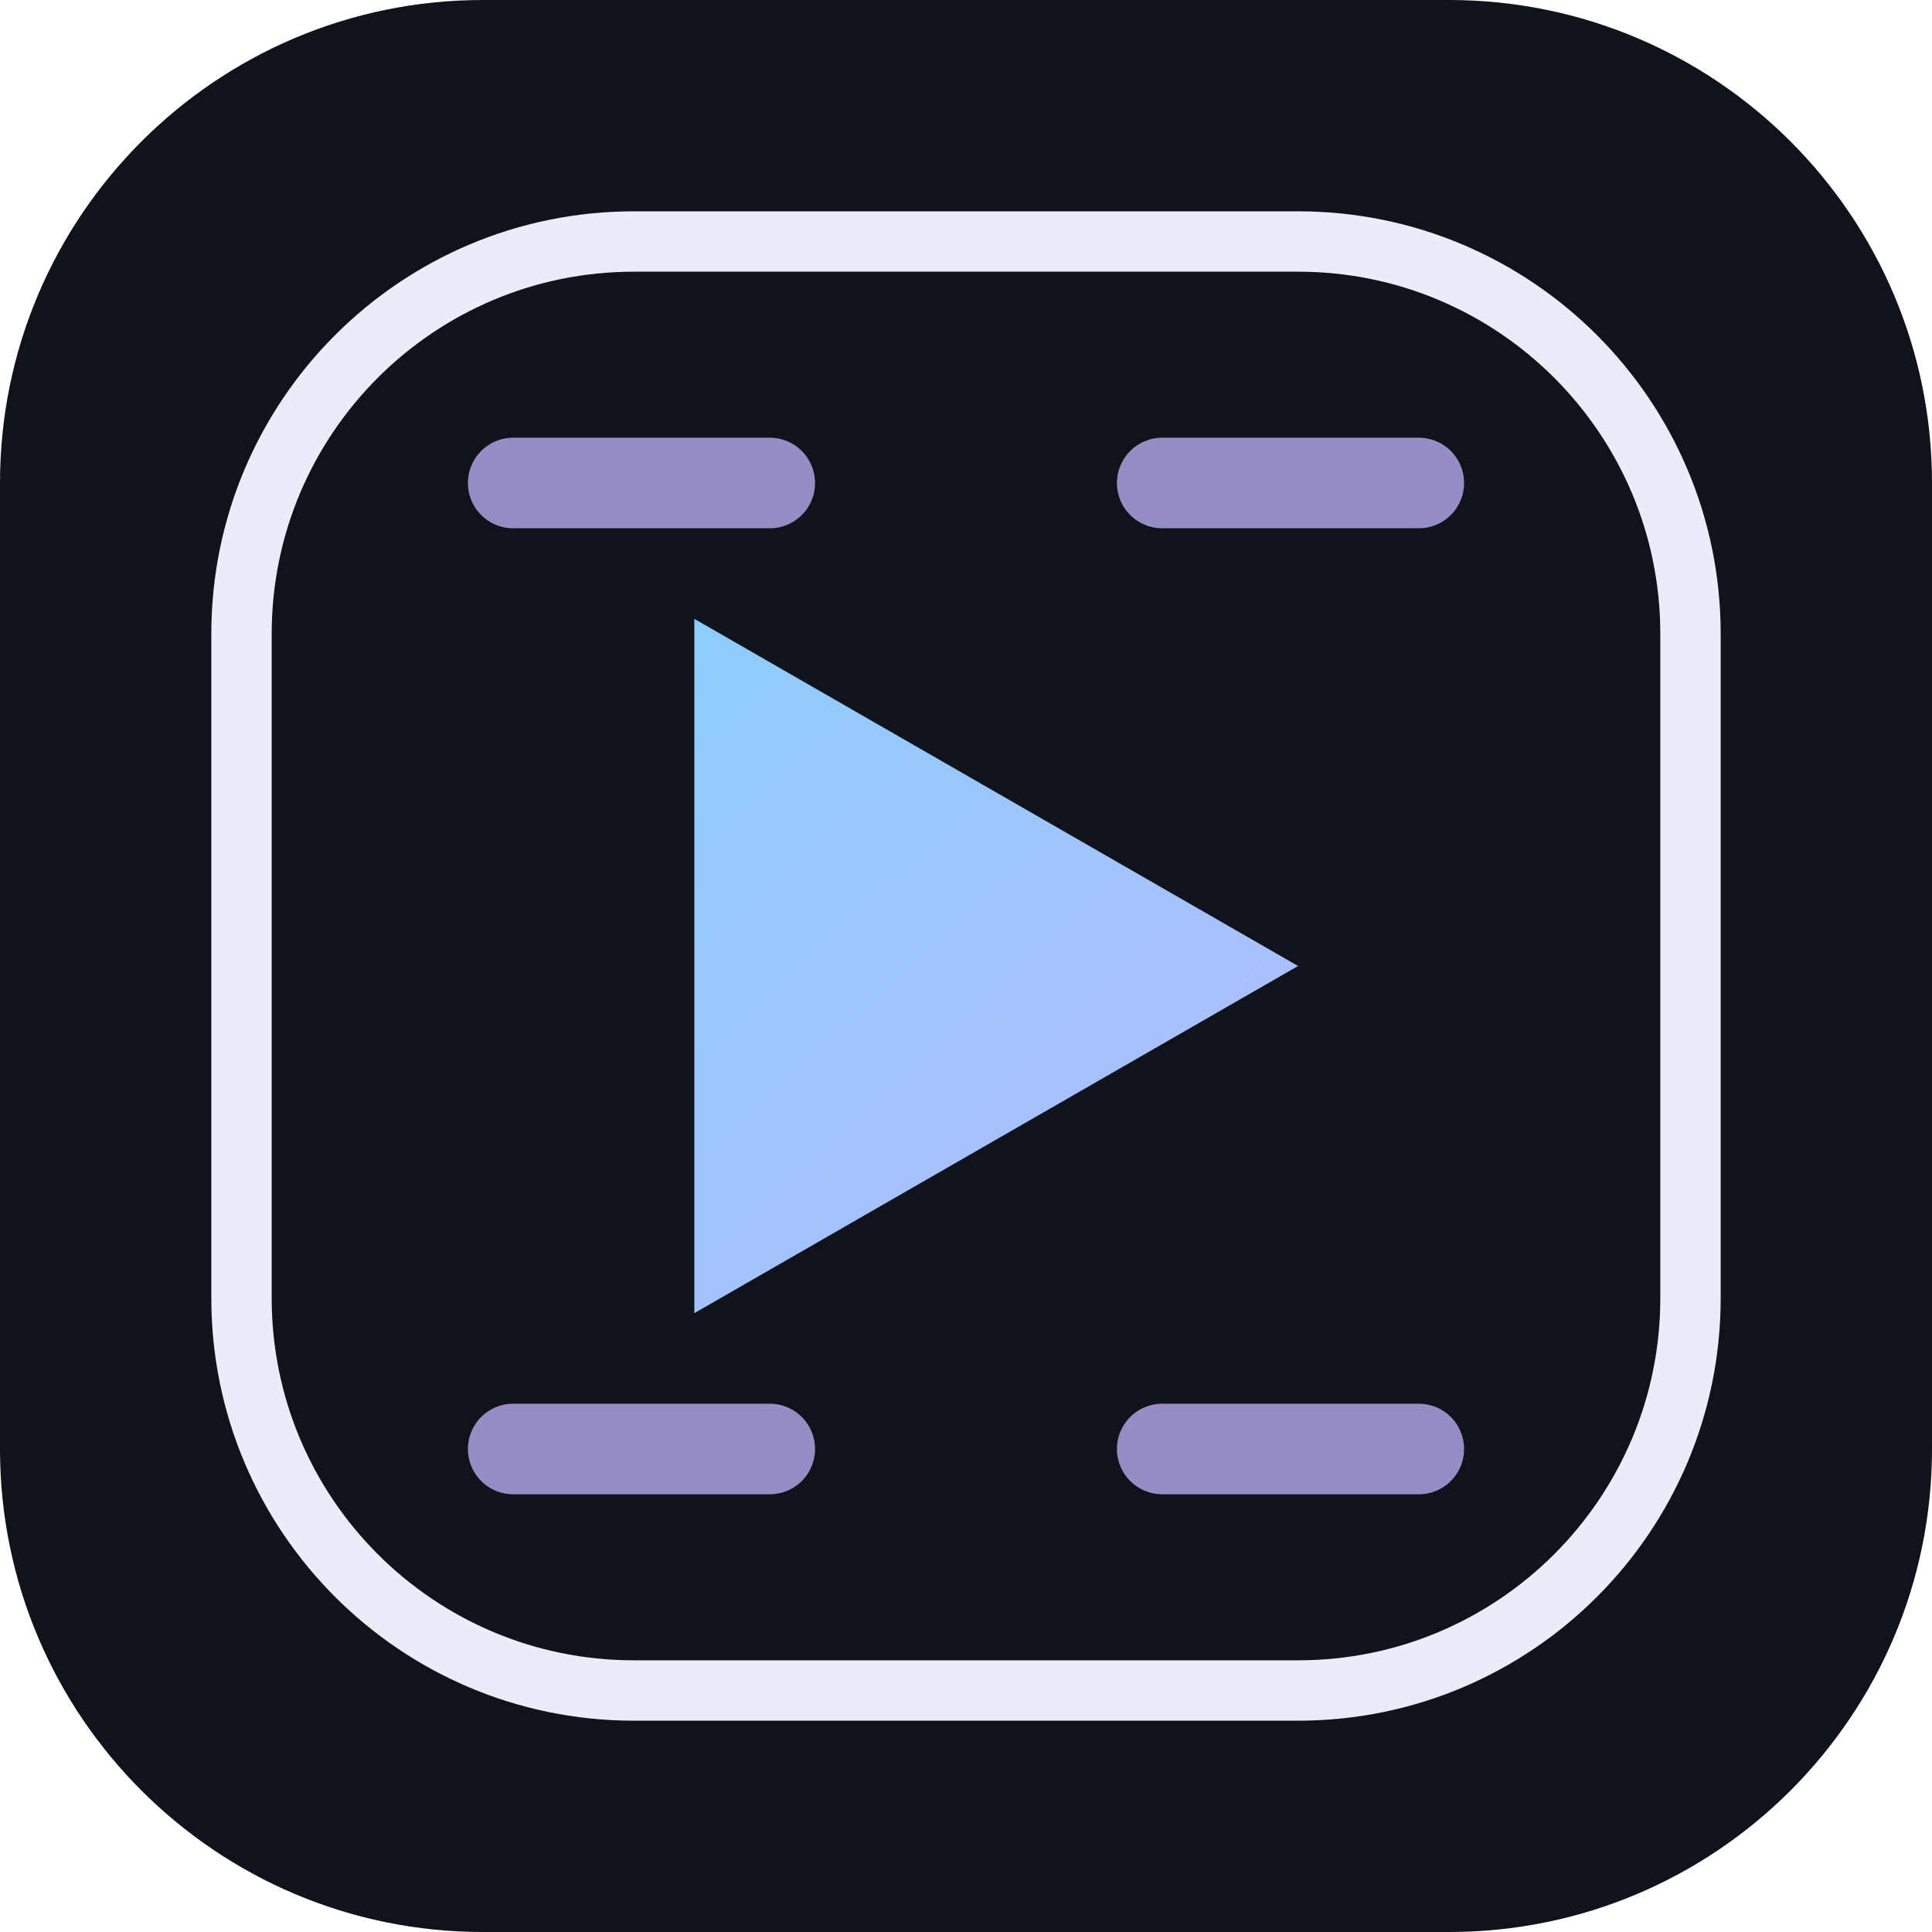
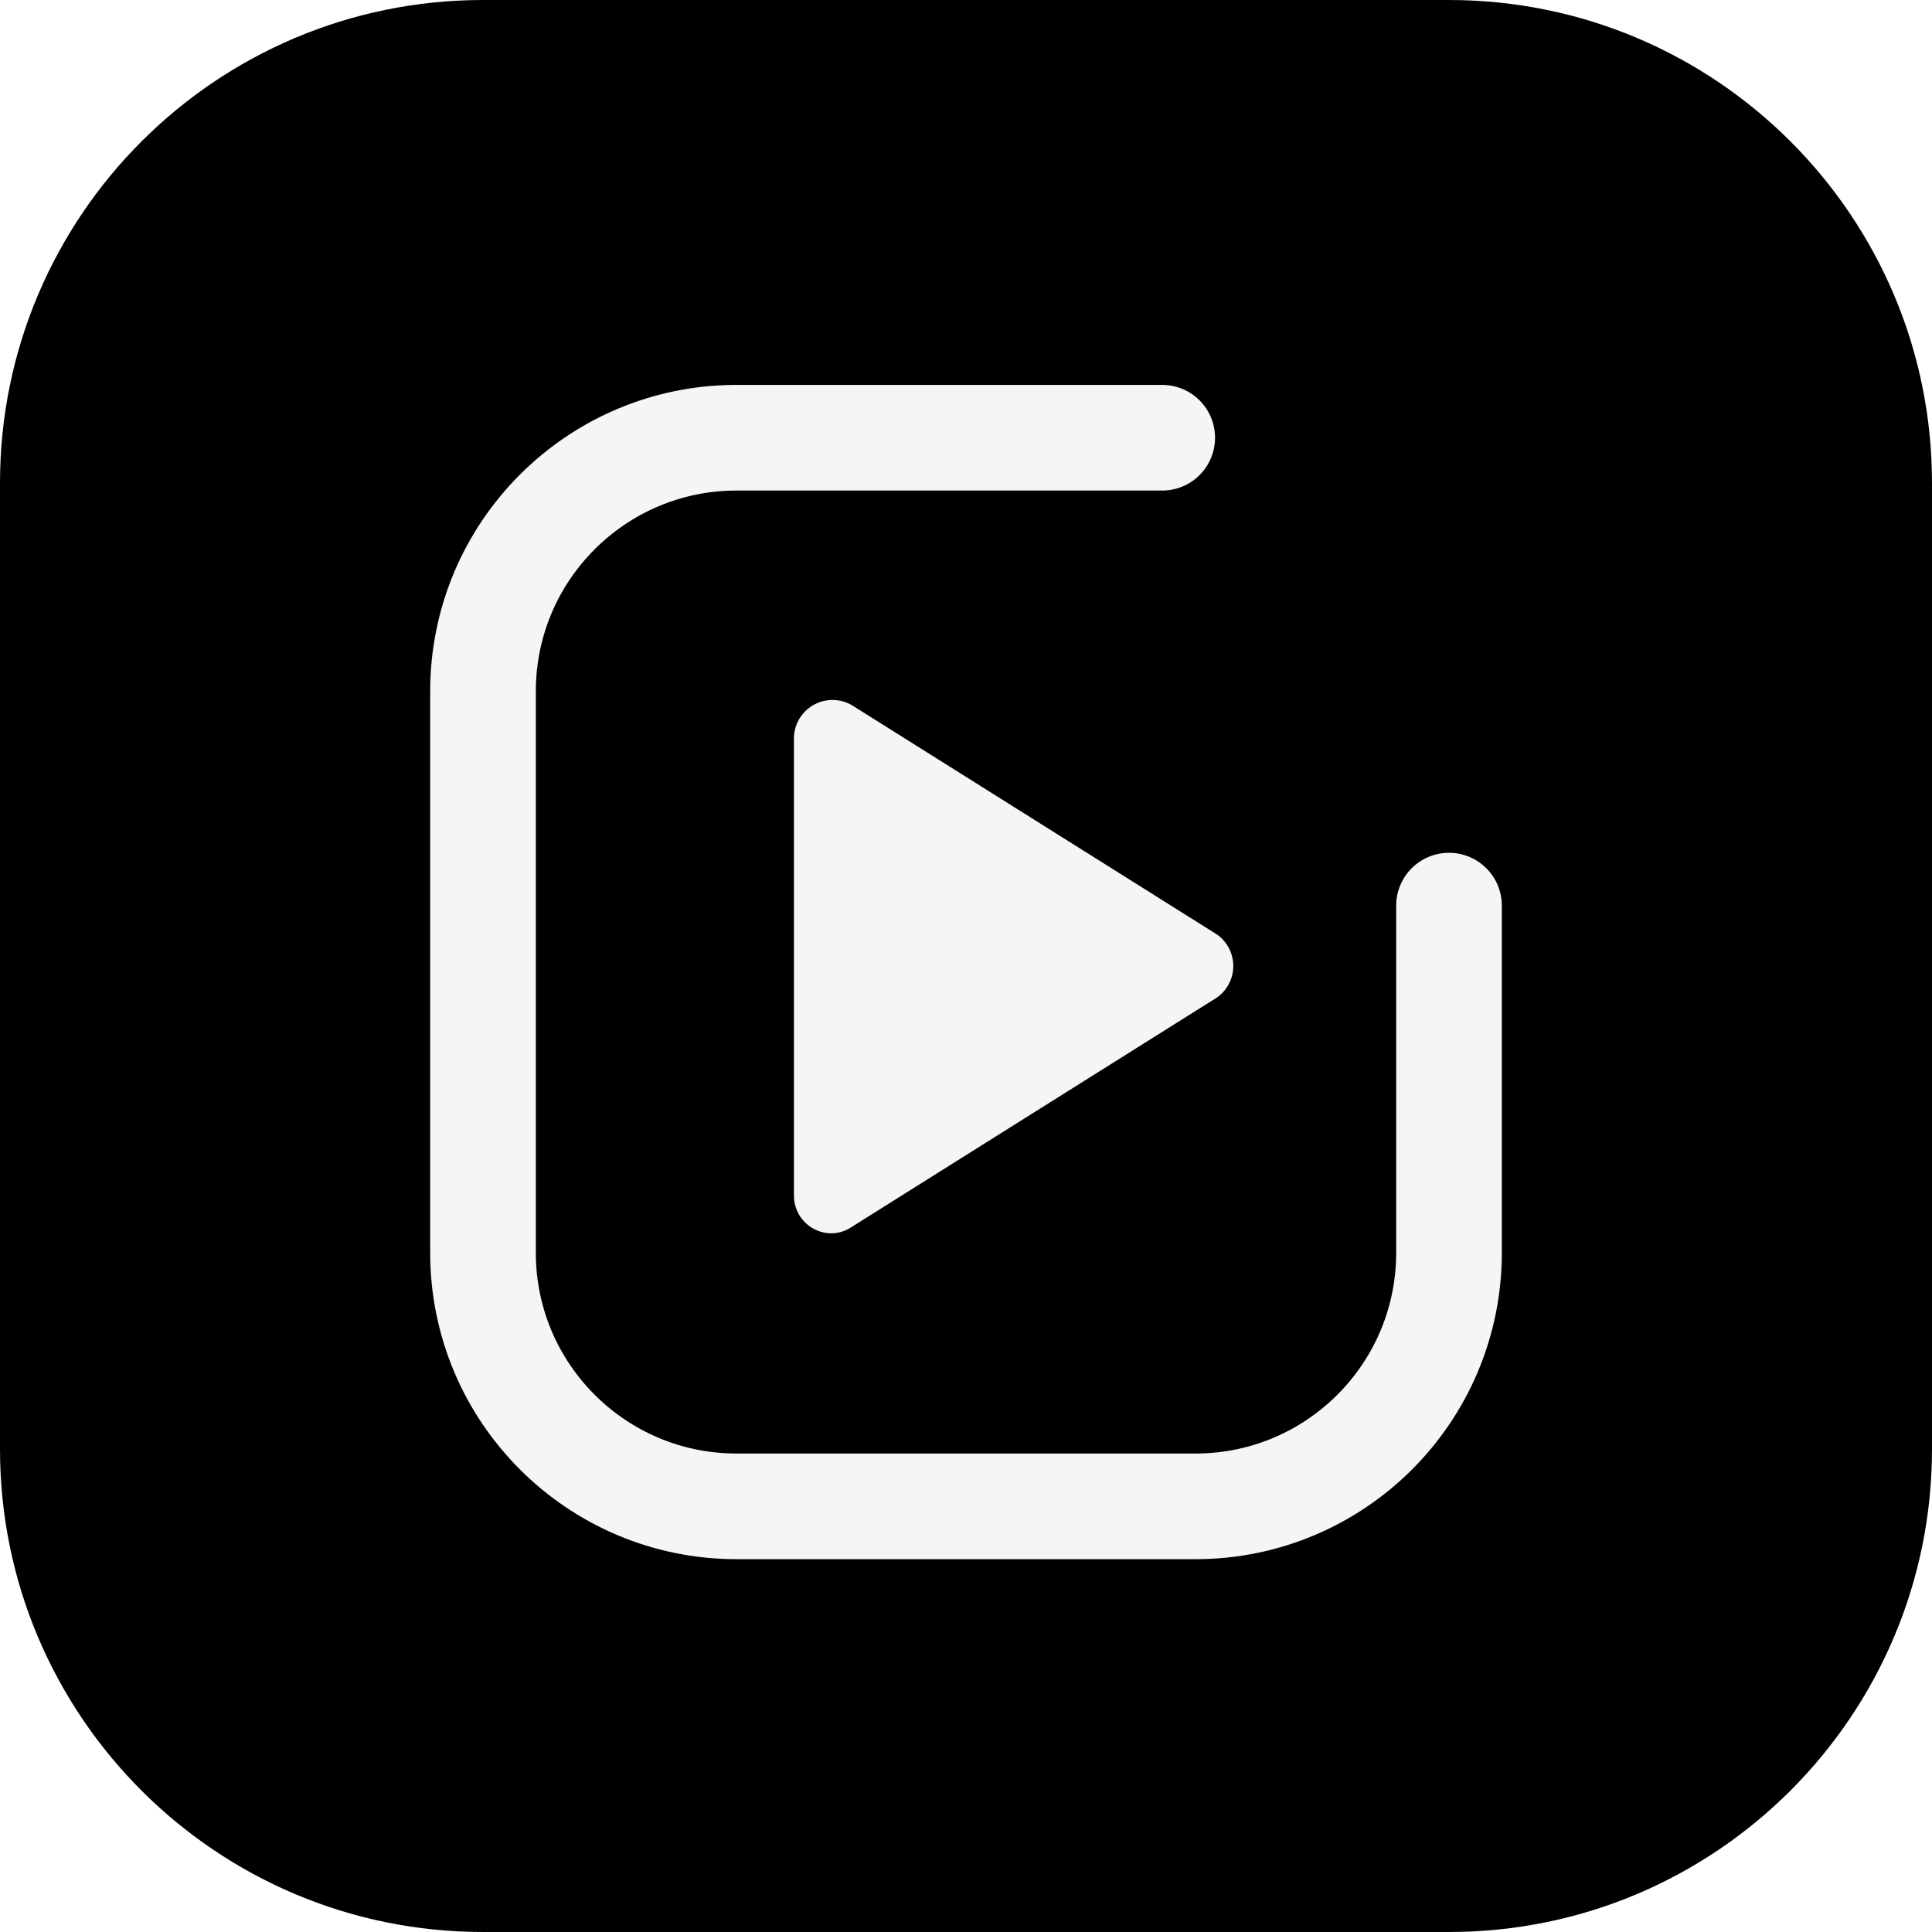
- <svg xmlns="http://www.w3.org/2000/svg" viewBox="0 0 64 64" fill="none">
-   <defs>
-     <linearGradient id="brand" x1="14" y1="12" x2="51" y2="52" gradientUnits="userSpaceOnUse">
-       <stop stop-color="#7DD3FC" />
-       <stop offset="1" stop-color="#C4B5FD" />
-     </linearGradient>
-   </defs>
-   <rect width="64" height="64" rx="16" fill="#10131B" />
-   <rect x="8" y="8" width="48" height="48" rx="13" stroke="#E8EDF7" stroke-width="2" />
-   <path d="M23 20.5v23l20-11.5-20-11.5Z" fill="url(#brand)" />
-   <path d="M17 16h8.5M38.5 16H47M17 48h8.5M38.5 48H47" stroke="#C4B5FD" stroke-width="3" stroke-linecap="round" opacity=".75" />
+ <svg xmlns="http://www.w3.org/2000/svg" viewBox="0 0 32 32" fill="none">
+   <rect width="32" height="32" rx="8" fill="#000000" />
+   <path d="M19.25 7.25H12.2a4.2 4.2 0 0 0-4.2 4.2v9.3a4.2 4.2 0 0 0 4.2 4.2h7.6a4.2 4.2 0 0 0 4.2-4.2V15" stroke="#F5F5F7" stroke-width="1.75" stroke-linecap="round" />
+   <path d="M13.15 12.2v7.6c0 .5.55.8.96.52l6.05-3.8a.64.64 0 0 0 0-1.04l-6.05-3.8a.64.64 0 0 0-.96.52Z" fill="#F5F5F7" />
</svg>
